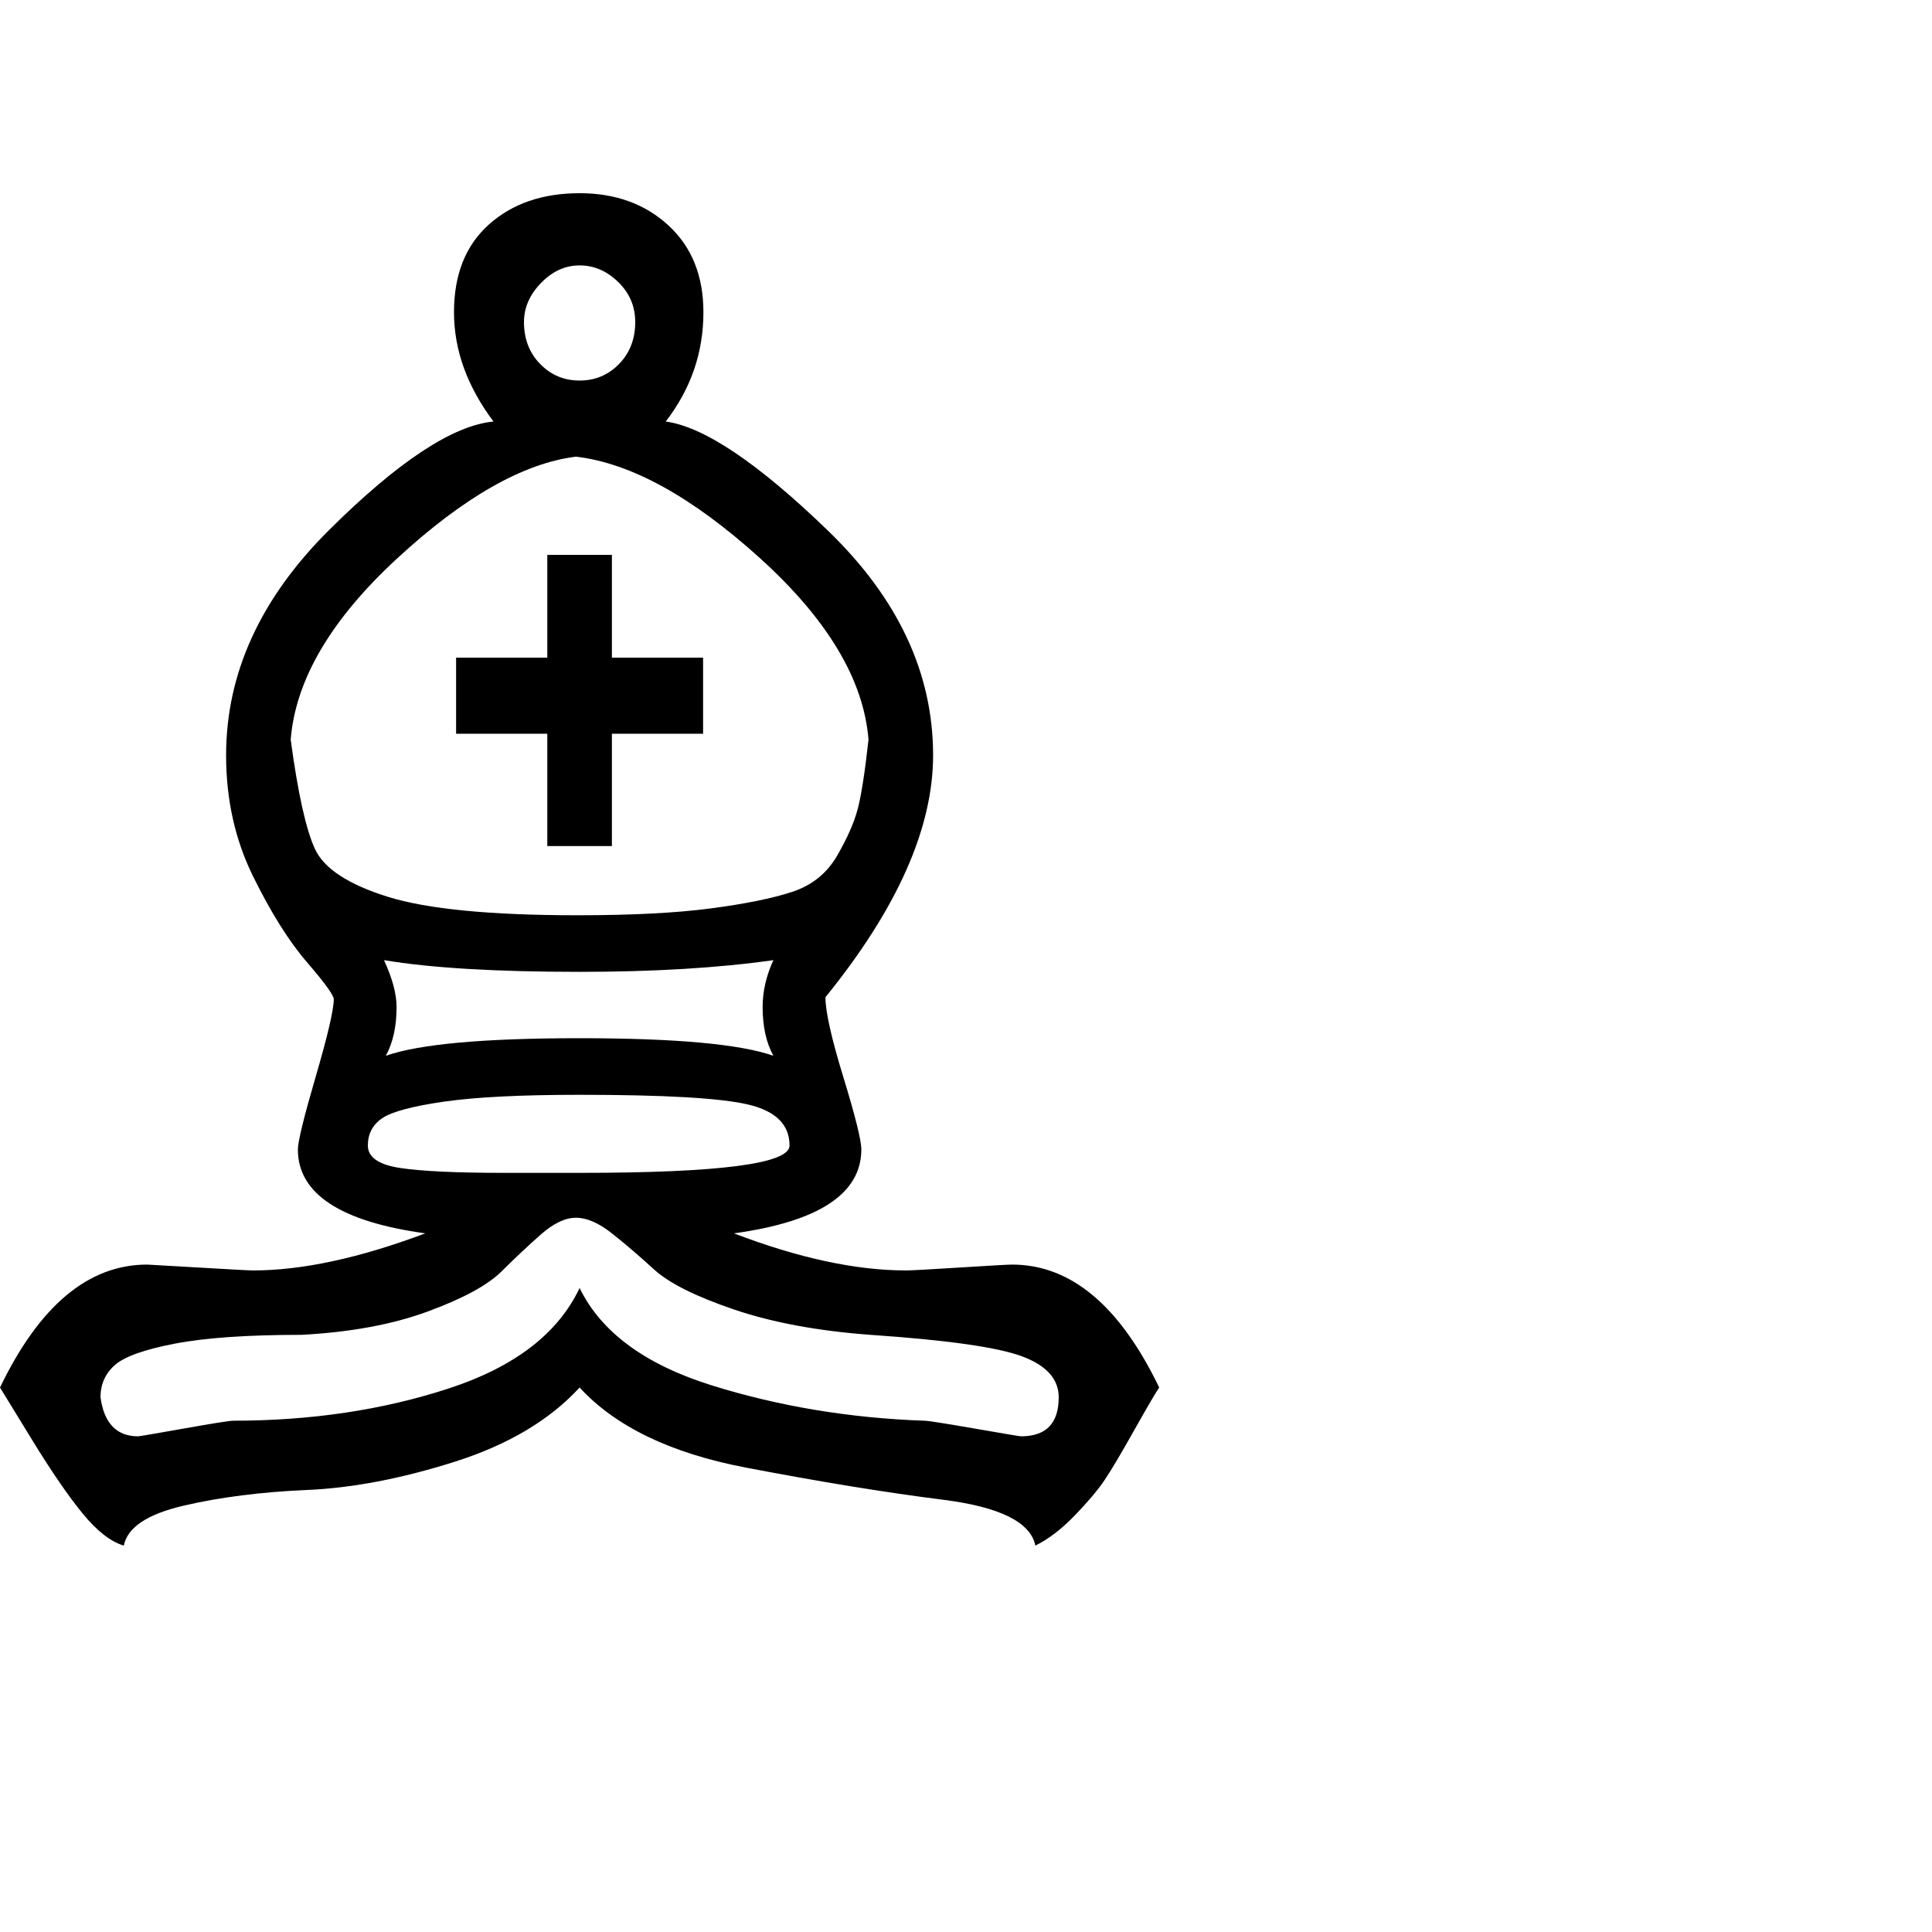
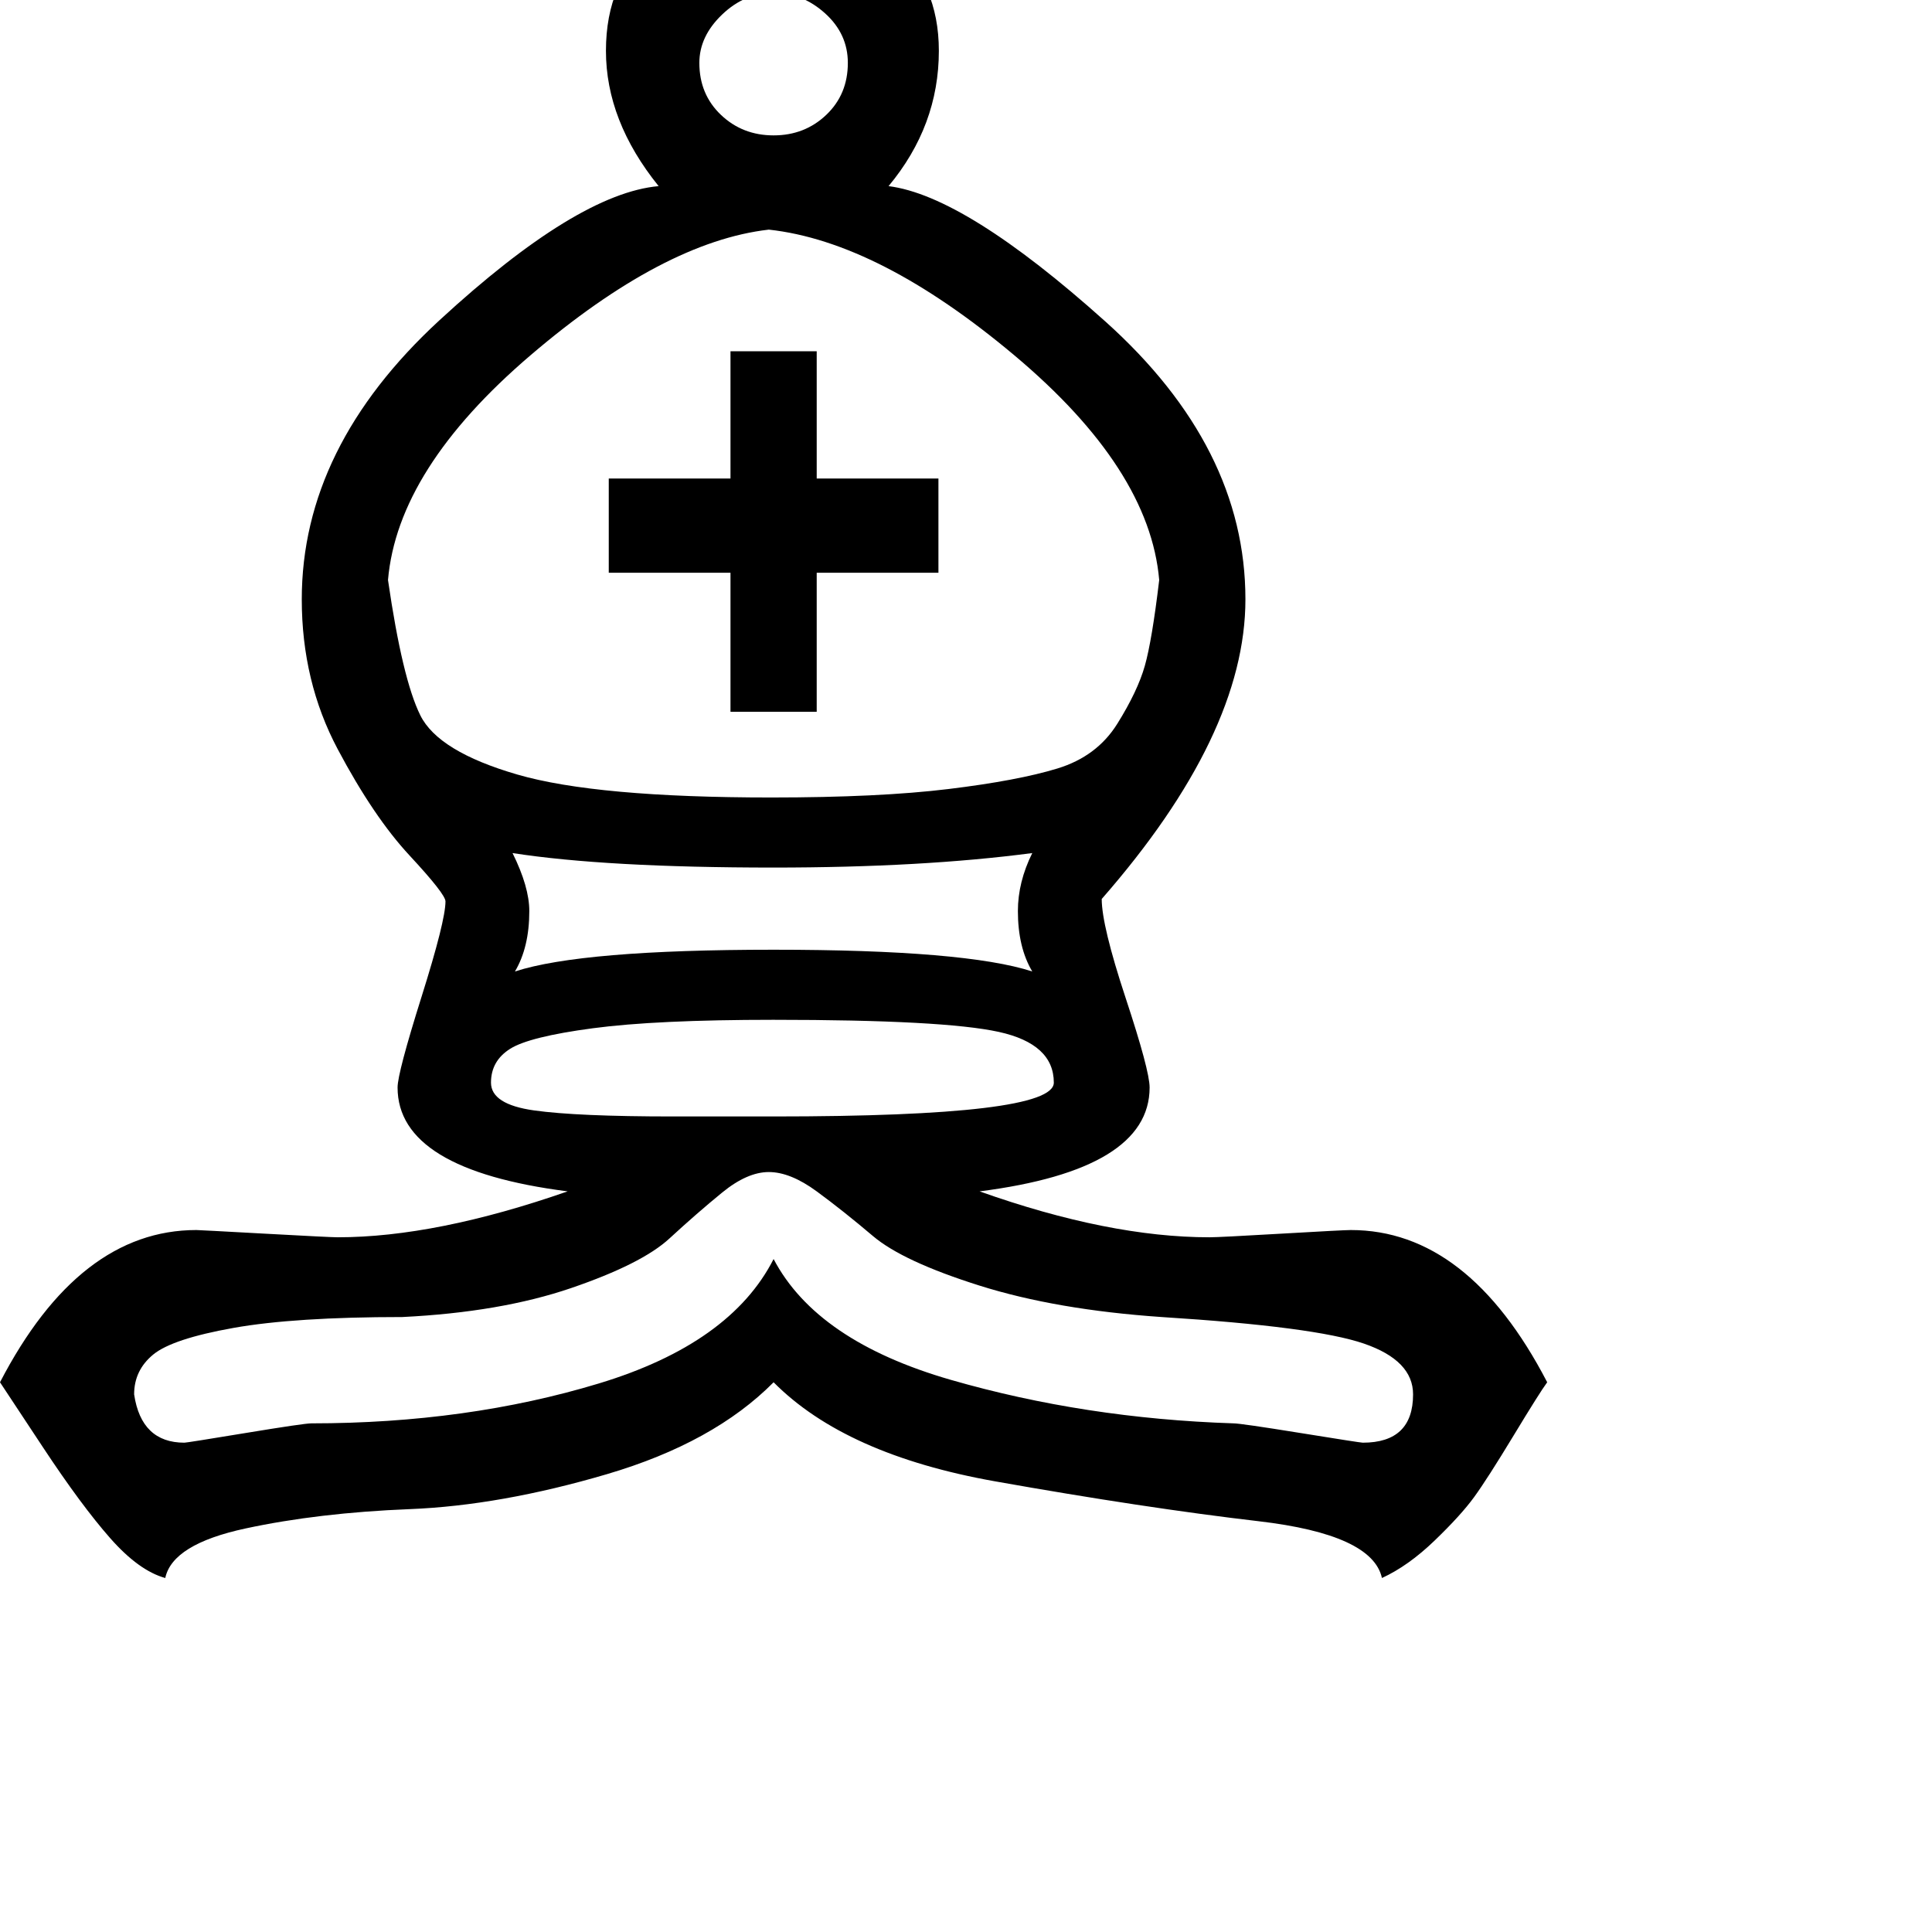
<svg xmlns="http://www.w3.org/2000/svg" height="1024" width="1024" version="1.1" id="svg4375" viewBox="0 0 1024 1024" xml:space="preserve">
  <defs id="defs4">
    <linearGradient id="linearGradient8000">
      <stop style="stop-color:#000000;stop-opacity:1;" offset="0" id="stop7998" />
    </linearGradient>
    <clipPath clipPathUnits="userSpaceOnUse" id="clipPath6029">
      <g id="use6031" />
    </clipPath>
    <clipPath clipPathUnits="userSpaceOnUse" id="clipPath6029-3">
      <g id="use6031-9" />
    </clipPath>
    <clipPath clipPathUnits="userSpaceOnUse" id="clipPath6029-85">
      <g id="use6031-4" />
    </clipPath>
    <clipPath clipPathUnits="userSpaceOnUse" id="clipPath6029-9">
      <g id="use6031-8" />
    </clipPath>
    <clipPath clipPathUnits="userSpaceOnUse" id="clipPath6029-8">
      <g id="use6031-0" />
    </clipPath>
    <clipPath clipPathUnits="userSpaceOnUse" id="clipPath8428">
      <g id="use8430" />
    </clipPath>
    <clipPath clipPathUnits="userSpaceOnUse" id="clipPath6029-5">
      <g id="use6031-6" />
    </clipPath>
    <clipPath clipPathUnits="userSpaceOnUse" id="clipPath6029-83">
      <g id="use6031-62" />
    </clipPath>
    <clipPath clipPathUnits="userSpaceOnUse" id="clipPath6029-6">
      <g id="use6031-3" />
    </clipPath>
    <clipPath clipPathUnits="userSpaceOnUse" id="clipPath6029-7">
      <g id="use6031-99" />
    </clipPath>
    <clipPath clipPathUnits="userSpaceOnUse" id="clipPath6029-30">
      <g id="use6031-5" />
    </clipPath>
    <clipPath clipPathUnits="userSpaceOnUse" id="clipPath6029-99">
      <g id="use6031-05" />
    </clipPath>
    <clipPath clipPathUnits="userSpaceOnUse" id="clipPath6029-4">
      <g id="use6031-39" />
    </clipPath>
    <clipPath clipPathUnits="userSpaceOnUse" id="clipPath6029-68">
      <g id="use6031-7" />
    </clipPath>
    <clipPath clipPathUnits="userSpaceOnUse" id="clipPath6029-92">
      <g id="use6031-76" />
    </clipPath>
    <clipPath clipPathUnits="userSpaceOnUse" id="clipPath6029-73">
      <g id="use6031-75" />
    </clipPath>
    <clipPath clipPathUnits="userSpaceOnUse" id="clipPath6029-1">
      <g id="use6031-1" />
    </clipPath>
    <clipPath clipPathUnits="userSpaceOnUse" id="clipPath6029-37">
      <g id="use6031-2" />
    </clipPath>
    <clipPath clipPathUnits="userSpaceOnUse" id="clipPath6029-67">
      <g id="use6031-81" />
    </clipPath>
    <clipPath clipPathUnits="userSpaceOnUse" id="clipPath6029-76">
      <g id="use6031-766" />
    </clipPath>
    <clipPath clipPathUnits="userSpaceOnUse" id="clipPath6029-685">
      <g id="use6031-19" />
    </clipPath>
    <clipPath clipPathUnits="userSpaceOnUse" id="clipPath6029-33">
      <g id="use6031-37" />
    </clipPath>
    <clipPath clipPathUnits="userSpaceOnUse" id="clipPath6029-40">
      <g id="use6031-46" />
    </clipPath>
    <clipPath clipPathUnits="userSpaceOnUse" id="clipPath6029-764">
      <g id="use6031-29" />
    </clipPath>
    <clipPath clipPathUnits="userSpaceOnUse" id="clipPath6029-44">
      <g id="use6031-00" />
    </clipPath>
    <clipPath clipPathUnits="userSpaceOnUse" id="clipPath6029-77">
      <g id="use6031-68" />
    </clipPath>
    <clipPath clipPathUnits="userSpaceOnUse" id="clipPath6029-31">
      <g id="use6031-86" />
    </clipPath>
    <clipPath clipPathUnits="userSpaceOnUse" id="clipPath6029-62">
      <g id="use6031-58" />
    </clipPath>
    <clipPath clipPathUnits="userSpaceOnUse" id="clipPath6029-56">
      <g id="use6031-77" />
    </clipPath>
    <clipPath clipPathUnits="userSpaceOnUse" id="clipPath6029-18">
      <g id="use6031-26" />
    </clipPath>
    <clipPath clipPathUnits="userSpaceOnUse" id="clipPath6029-2">
      <g id="use6031-91" />
    </clipPath>
    <clipPath clipPathUnits="userSpaceOnUse" id="clipPath6029-0">
      <g id="use6031-17" />
    </clipPath>
    <clipPath clipPathUnits="userSpaceOnUse" id="clipPath6029-373">
      <g id="use6031-80" />
    </clipPath>
    <clipPath clipPathUnits="userSpaceOnUse" id="clipPath6029-98">
      <g id="use6031-773" />
    </clipPath>
    <clipPath clipPathUnits="userSpaceOnUse" id="clipPath6029-24">
      <g id="use6031-44" />
    </clipPath>
    <clipPath clipPathUnits="userSpaceOnUse" id="clipPath6029-185">
      <g id="use6031-61" />
    </clipPath>
    <clipPath clipPathUnits="userSpaceOnUse" id="clipPath6029-87">
      <g id="use6031-79" />
    </clipPath>
    <clipPath clipPathUnits="userSpaceOnUse" id="clipPath6029-19">
      <g id="use6031-45" />
    </clipPath>
    <clipPath clipPathUnits="userSpaceOnUse" id="clipPath6029-52">
      <g id="use6031-25" />
    </clipPath>
    <clipPath clipPathUnits="userSpaceOnUse" id="clipPath6029-79">
      <g id="use6031-59" />
    </clipPath>
    <clipPath clipPathUnits="userSpaceOnUse" id="clipPath6029-60">
      <g id="use6031-50" />
    </clipPath>
    <clipPath clipPathUnits="userSpaceOnUse" id="clipPath6029-440">
      <g id="use6031-056" />
    </clipPath>
    <clipPath clipPathUnits="userSpaceOnUse" id="clipPath6029-65">
      <g id="use6031-97" />
    </clipPath>
    <clipPath clipPathUnits="userSpaceOnUse" id="clipPath6029-768">
      <g id="use6031-35" />
    </clipPath>
    <clipPath clipPathUnits="userSpaceOnUse" id="clipPath6029-404">
      <g id="use6031-43" />
    </clipPath>
    <clipPath clipPathUnits="userSpaceOnUse" id="clipPath6029-306">
      <g id="use6031-376" />
    </clipPath>
    <clipPath clipPathUnits="userSpaceOnUse" id="clipPath6029-71">
      <g id="use6031-66" />
    </clipPath>
    <clipPath clipPathUnits="userSpaceOnUse" id="clipPath6029-731">
      <g id="use6031-626" />
    </clipPath>
    <clipPath clipPathUnits="userSpaceOnUse" id="clipPath6029-23">
      <g id="use6031-811" />
    </clipPath>
    <clipPath clipPathUnits="userSpaceOnUse" id="clipPath6029-198">
      <g id="use6031-16" />
    </clipPath>
    <clipPath clipPathUnits="userSpaceOnUse" id="clipPath6029-653">
      <g id="use6031-6268" />
    </clipPath>
    <clipPath clipPathUnits="userSpaceOnUse" id="clipPath6029-54">
      <g id="use6031-10" />
    </clipPath>
    <clipPath clipPathUnits="userSpaceOnUse" id="clipPath6029-32">
      <g id="use6031-175" />
    </clipPath>
    <clipPath clipPathUnits="userSpaceOnUse" id="clipPath6029-21">
      <g id="use6031-23" />
    </clipPath>
    <clipPath clipPathUnits="userSpaceOnUse" id="clipPath6029-49">
      <g id="use6031-93" />
    </clipPath>
    <clipPath clipPathUnits="userSpaceOnUse" id="clipPath6029-74">
      <g id="use6031-813" />
    </clipPath>
    <clipPath clipPathUnits="userSpaceOnUse" id="clipPath6029-39">
      <g id="use6031-52" />
    </clipPath>
    <clipPath clipPathUnits="userSpaceOnUse" id="clipPath6029-925">
      <g id="use6031-47" />
    </clipPath>
    <clipPath clipPathUnits="userSpaceOnUse" id="clipPath6029-47">
      <g id="use6031-24" />
    </clipPath>
    <clipPath clipPathUnits="userSpaceOnUse" id="clipPath6029-36">
      <g id="use6031-38" />
    </clipPath>
    <clipPath clipPathUnits="userSpaceOnUse" id="clipPath6029-682">
      <g id="use6031-477" />
    </clipPath>
    <clipPath clipPathUnits="userSpaceOnUse" id="clipPath6029-20">
      <g id="use6031-84" />
    </clipPath>
    <clipPath clipPathUnits="userSpaceOnUse" id="clipPath6029-04">
      <g id="use6031-18" />
    </clipPath>
    <clipPath clipPathUnits="userSpaceOnUse" id="clipPath6029-540">
      <g id="use6031-938" />
    </clipPath>
    <clipPath clipPathUnits="userSpaceOnUse" id="clipPath6029-51">
      <g id="use6031-163" />
    </clipPath>
    <clipPath clipPathUnits="userSpaceOnUse" id="clipPath6029-91">
      <g id="use6031-680" />
    </clipPath>
    <clipPath clipPathUnits="userSpaceOnUse" id="clipPath6029-41">
      <g id="use6031-454" />
    </clipPath>
    <clipPath clipPathUnits="userSpaceOnUse" id="clipPath6029-309">
      <g id="use6031-22" />
    </clipPath>
    <clipPath clipPathUnits="userSpaceOnUse" id="clipPath6029-88">
      <g id="use6031-63" />
    </clipPath>
    <clipPath clipPathUnits="userSpaceOnUse" id="clipPath6029-917">
      <g id="use6031-34" />
    </clipPath>
    <clipPath clipPathUnits="userSpaceOnUse" id="clipPath6029-42">
      <g id="use6031-004" />
    </clipPath>
    <clipPath clipPathUnits="userSpaceOnUse" id="clipPath6029-392">
      <g id="use6031-60" />
    </clipPath>
    <clipPath clipPathUnits="userSpaceOnUse" id="clipPath6029-677">
      <g id="use6031-94" />
    </clipPath>
    <clipPath clipPathUnits="userSpaceOnUse" id="clipPath6029-308">
      <g id="use6031-01" />
    </clipPath>
    <clipPath clipPathUnits="userSpaceOnUse" id="clipPath6029-53">
      <g id="use6031-90" />
    </clipPath>
    <clipPath clipPathUnits="userSpaceOnUse" id="clipPath6029-739">
      <g id="use6031-386" />
    </clipPath>
    <clipPath clipPathUnits="userSpaceOnUse" id="clipPath6029-59">
      <g id="use6031-261" />
    </clipPath>
    <clipPath clipPathUnits="userSpaceOnUse" id="clipPath6029-81">
      <g id="use6031-902" />
    </clipPath>
    <clipPath clipPathUnits="userSpaceOnUse" id="clipPath6029-17">
      <g id="use6031-02" />
    </clipPath>
    <clipPath clipPathUnits="userSpaceOnUse" id="clipPath6029-84">
      <g id="use6031-108" />
    </clipPath>
    <clipPath clipPathUnits="userSpaceOnUse" id="clipPath6029-514">
      <g id="use6031-31" />
    </clipPath>
    <clipPath clipPathUnits="userSpaceOnUse" id="clipPath6029-767">
      <g id="use6031-74" />
    </clipPath>
    <clipPath clipPathUnits="userSpaceOnUse" id="clipPath6029-209">
      <g id="use6031-95" />
    </clipPath>
    <clipPath clipPathUnits="userSpaceOnUse" id="clipPath6029-03">
      <g id="use6031-78" />
    </clipPath>
    <clipPath clipPathUnits="userSpaceOnUse" id="clipPath6029-776">
      <g id="use6031-776" />
    </clipPath>
    <clipPath clipPathUnits="userSpaceOnUse" id="clipPath6029-94">
      <g id="use6031-440" />
    </clipPath>
    <clipPath clipPathUnits="userSpaceOnUse" id="clipPath6029-90">
      <g id="use6031-30" />
    </clipPath>
    <clipPath clipPathUnits="userSpaceOnUse" id="clipPath6029-323">
      <g id="use6031-996" />
    </clipPath>
    <clipPath clipPathUnits="userSpaceOnUse" id="clipPath6029-45">
      <g id="use6031-28" />
    </clipPath>
    <clipPath clipPathUnits="userSpaceOnUse" id="clipPath6029-34">
      <g id="use6031-769" />
    </clipPath>
  </defs>
  <g id="layer1" style="display:inline">
-     <path fill="currentColor" d="m 307.2,515.103 c -44.384,0 -78.94,-2.069 -103.668,-6.206 4.438,9.654 6.658,17.929 6.658,24.824 0,10.343 -1.902,18.963 -5.707,25.859 17.754,-6.206 51.993,-9.309 102.717,-9.309 50.724,0 84.963,3.103 102.717,9.309 -3.804,-6.896 -5.707,-15.515 -5.707,-25.859 0,-8.275 1.902,-16.549 5.707,-24.824 -29.167,4.137 -63.406,6.206 -102.717,6.206 z m 0,-374.432 c -7.609,0 -14.425,3.103 -20.448,9.309 -6.024,6.206 -9.035,13.102 -9.035,20.687 0,8.964 2.853,16.377 8.56,22.238 5.707,5.861 12.681,8.792 20.924,8.792 8.243,0 15.217,-2.931 20.924,-8.792 5.707,-5.861 8.56,-13.274 8.56,-22.238 0,-8.275 -3.012,-15.343 -9.035,-21.204 -6.024,-5.861 -12.84,-8.792 -20.448,-8.792 z m 0,439.596 c -31.069,0 -55.004,1.207 -71.807,3.62 -16.802,2.413 -27.74,5.344 -32.812,8.792 -5.072,3.448 -7.609,8.275 -7.609,14.481 0,6.206 5.707,10.171 17.119,11.895 11.413,1.724 29.801,2.586 55.163,2.586 H 286.276 307.2 c 74.185,0 111.277,-4.827 111.277,-14.481 0,-11.033 -7.292,-18.273 -21.875,-21.721 -14.583,-3.448 -44.384,-5.172 -89.402,-5.172 z m -1.902,-338.23 c -27.898,3.448 -59.443,21.376 -94.633,53.786 -35.19,32.409 -54.053,64.474 -56.589,96.194 3.804,28.272 8.084,47.58 12.84,57.923 4.755,10.343 17.595,18.791 38.519,25.341 20.924,6.551 54.529,9.826 100.815,9.826 28.533,0 51.993,-1.207 70.38,-3.62 18.388,-2.413 32.812,-5.344 43.274,-8.792 10.462,-3.448 18.388,-9.826 23.777,-19.135 5.389,-9.309 9.035,-17.584 10.937,-24.824 1.902,-7.24 3.804,-19.48 5.707,-36.719 -2.536,-31.72 -21.716,-63.785 -57.541,-96.194 -35.824,-32.409 -68.32,-50.338 -97.486,-53.786 z M 290.08,448.424 v -59.511 h -48.337 v -40.339 h 48.337 v -54.477 h 34.239 v 54.477 h 48.337 v 40.339 H 324.32 v 59.511 z M 307.2,682.667 c 11.413,23.445 34.873,40.684 70.38,51.717 35.507,11.033 72.916,17.239 112.228,18.618 1.902,0 10.779,1.379 26.63,4.137 15.851,2.758 24.094,4.137 24.728,4.137 13.315,0 19.973,-6.896 19.973,-20.687 0,-9.654 -6.499,-16.894 -19.497,-21.721 -12.998,-4.827 -39.787,-8.62 -80.367,-11.378 -27.898,-2.069 -51.993,-6.551 -72.282,-13.446 -20.29,-6.896 -34.398,-13.964 -42.323,-21.204 -7.926,-7.24 -15.376,-13.619 -22.35,-19.135 -6.975,-5.516 -13.315,-8.275 -19.022,-8.275 -5.707,0 -11.889,2.931 -18.546,8.792 -6.658,5.861 -13.632,12.412 -20.924,19.653 -7.292,7.24 -20.29,14.308 -38.994,21.204 -18.705,6.896 -41.055,11.033 -67.051,12.412 -28.533,0 -50.883,1.552 -67.051,4.655 -16.168,3.103 -26.789,6.896 -31.861,11.378 -5.072,4.482 -7.609,10.171 -7.609,17.067 1.902,13.791 8.56,20.687 19.973,20.687 0.634,0 8.718,-1.379 24.253,-4.137 15.534,-2.758 24.253,-4.137 26.155,-4.137 41.214,0 79.257,-5.689 114.13,-17.067 34.873,-11.378 58.016,-29.134 69.429,-53.269 z M 437.498,528.549 c 0,7.585 3.17,21.721 9.511,42.408 6.341,20.687 9.511,33.444 9.511,38.271 0,23.445 -22.509,38.271 -67.527,44.477 34.239,13.102 64.674,19.653 91.304,19.653 2.536,0 12.047,-0.517 28.533,-1.552 16.485,-1.034 25.679,-1.552 27.581,-1.552 31.069,0 57.065,21.721 77.989,65.164 -1.902,2.758 -6.341,10.343 -13.315,22.756 -6.975,12.412 -12.206,21.204 -15.693,26.376 -3.487,5.172 -8.718,11.378 -15.693,18.618 -6.975,7.24 -13.949,12.585 -20.924,16.032 -2.536,-12.412 -18.863,-20.514 -48.981,-24.307 -30.118,-3.793 -64.991,-9.481 -104.619,-17.067 -39.628,-7.585 -68.954,-21.721 -87.975,-42.408 -15.851,17.239 -37.885,30.341 -66.1,39.305 -28.215,8.964 -54.37,13.964 -78.464,14.998 -24.094,1.034 -45.811,3.793 -65.149,8.275 -19.339,4.482 -29.959,11.55 -31.861,21.204 -6.975,-2.069 -14.266,-7.758 -21.875,-17.067 -7.609,-9.309 -16.485,-22.238 -26.63,-38.788 L 0,735.418 c 20.924,-43.442 46.92,-65.164 77.989,-65.164 0.634,0 9.669,0.517 27.106,1.552 17.437,1.034 27.106,1.552 29.008,1.552 25.996,0 56.431,-6.551 91.304,-19.653 -45.018,-6.206 -67.527,-21.032 -67.527,-44.477 0,-4.137 3.17,-17.067 9.511,-38.788 6.341,-21.721 9.511,-35.34 9.511,-40.857 0,-2.069 -4.755,-8.62 -14.266,-19.653 -9.511,-11.033 -19.022,-26.203 -28.532,-45.511 -9.511,-19.308 -14.266,-40.684 -14.266,-64.129 0,-43.442 18.229,-83.265 54.687,-119.467 36.458,-36.202 65.466,-55.337 87.024,-57.406 -13.949,-18.618 -20.924,-37.926 -20.924,-57.923 0,-19.997 6.182,-35.512 18.546,-46.545 C 271.534,107.916 287.544,102.4 307.2,102.4 c 19.022,0 34.715,5.689 47.079,17.067 12.364,11.378 18.546,26.721 18.546,46.028 0,21.376 -6.658,40.684 -19.973,57.923 20.29,2.758 48.981,22.066 86.073,57.923 37.092,35.857 55.638,75.507 55.638,118.95 0,38.615 -19.022,81.368 -57.065,128.259 z" id="path9124" style="stroke-width:0.992" />
+     <path fill="currentColor" d="m 410.023,459.828 c -59.24,0 -105.362,-2.562 -138.367,-7.685 5.924,11.954 8.886,22.2 8.886,30.739 0,12.808 -2.539,23.481 -7.617,32.019 23.696,-7.685 69.395,-11.527 137.098,-11.527 67.702,0 113.402,3.842 137.098,11.527 -5.078,-8.538 -7.617,-19.212 -7.617,-32.019 0,-10.246 2.539,-20.492 7.617,-30.739 -38.929,5.123 -84.628,7.685 -137.098,7.685 z m 0,-463.639 c -10.155,0 -19.253,3.842 -27.293,11.527 -8.04,7.685 -12.059,16.223 -12.059,25.615 0,11.1 3.808,20.279 11.425,27.537 7.617,7.258 16.926,10.887 27.927,10.887 11.002,0 20.311,-3.629 27.927,-10.887 7.617,-7.258 11.425,-16.437 11.425,-27.537 0,-10.246 -4.02,-18.998 -12.059,-26.256 -8.04,-7.258 -17.137,-10.887 -27.293,-10.887 z m 0,544.328 c -41.468,0 -73.415,1.494 -95.841,4.483 -22.426,2.988 -37.025,6.617 -43.795,10.887 -6.77,4.269 -10.155,10.246 -10.155,17.931 0,7.685 7.617,12.594 22.85,14.729 15.233,2.135 39.775,3.202 73.626,3.202 h 25.388 27.927 c 99.015,0 148.522,-5.977 148.522,-17.931 0,-13.662 -9.732,-22.627 -29.197,-26.896 -19.464,-4.269 -59.24,-6.404 -119.326,-6.404 z m -2.539,-418.812 c -37.236,4.269 -79.339,26.469 -126.307,66.6 -46.969,40.131 -72.145,79.835 -75.531,119.112 5.078,35.008 10.79,58.916 17.137,71.723 6.347,12.808 23.484,23.267 51.412,31.379 27.927,8.112 72.78,12.167 134.559,12.167 38.083,0 69.395,-1.494 93.937,-4.483 24.542,-2.988 43.795,-6.617 57.759,-10.887 13.964,-4.269 24.542,-12.167 31.736,-23.694 7.193,-11.527 12.059,-21.773 14.598,-30.739 2.539,-8.965 5.078,-24.121 7.617,-45.467 -3.385,-39.277 -28.985,-78.981 -76.8,-119.112 -47.815,-40.131 -91.187,-62.331 -130.116,-66.6 z m -20.311,255.559 v -73.689 h -64.516 v -49.95 h 64.516 v -67.456 h 45.699 v 67.456 h 64.516 v 49.95 h -64.516 v 73.689 z m 22.85,290.05 c 15.233,29.031 46.545,50.377 93.937,64.039 47.392,13.662 97.322,21.346 149.792,23.054 2.539,0 14.387,1.708 35.544,5.123 21.157,3.415 32.159,5.123 33.005,5.123 17.772,0 26.658,-8.538 26.658,-25.615 0,-11.954 -8.674,-20.919 -26.023,-26.896 -17.349,-5.977 -53.104,-10.673 -107.266,-14.088 -37.236,-2.562 -69.395,-8.112 -96.476,-16.65 -27.081,-8.538 -45.911,-17.29 -56.489,-26.256 -10.579,-8.965 -20.522,-16.863 -29.831,-23.694 -9.309,-6.831 -17.772,-10.246 -25.388,-10.246 -7.617,0 -15.868,3.629 -24.754,10.887 -8.886,7.258 -18.195,15.369 -27.927,24.335 -9.732,8.965 -27.081,17.717 -52.046,26.256 -24.965,8.538 -54.797,13.662 -89.494,15.369 -38.083,0 -67.914,1.921 -89.494,5.763 -21.58,3.842 -35.755,8.538 -42.526,14.088 -6.77,5.55 -10.155,12.594 -10.155,21.133 2.539,17.077 11.425,25.615 26.658,25.615 0.846,0 11.636,-1.708 32.37,-5.123 20.734,-3.415 32.37,-5.123 34.909,-5.123 55.008,0 105.785,-7.044 152.331,-21.133 46.545,-14.088 77.435,-36.075 92.668,-65.96 z M 583.934,476.478 c 0,9.392 4.231,26.896 12.694,52.512 8.463,25.615 12.694,41.412 12.694,47.389 0,29.031 -30.043,47.389 -90.129,55.073 45.699,16.223 86.321,24.335 121.864,24.335 3.385,0 16.079,-0.64 38.083,-1.921 22.003,-1.281 34.274,-1.921 36.813,-1.921 41.468,0 76.165,26.896 104.093,80.689 -2.539,3.415 -8.463,12.808 -17.772,28.177 -9.309,15.369 -16.291,26.256 -20.945,32.66 -4.655,6.404 -11.636,14.088 -20.945,23.054 -9.309,8.965 -18.618,15.583 -27.927,19.852 -3.385,-15.369 -25.177,-25.402 -65.375,-30.098 -40.198,-4.696 -86.744,-11.74 -139.636,-21.133 -52.893,-9.392 -92.033,-26.896 -117.421,-52.512 -21.157,21.346 -50.565,37.569 -88.225,48.669 -37.66,11.1 -72.569,17.29 -104.727,18.571 -32.159,1.281 -61.144,4.696 -86.955,10.246 -25.812,5.55 -39.987,14.302 -42.526,26.256 C 78.281,833.813 68.549,826.769 58.393,815.242 48.238,803.715 36.39,787.706 22.85,767.213 L 0,732.632 c 27.927,-53.792 62.625,-80.689 104.093,-80.689 0.846,0 12.906,0.64 36.179,1.921 23.273,1.281 36.179,1.921 38.717,1.921 34.698,0 75.319,-8.112 121.864,-24.335 -60.086,-7.685 -90.129,-26.042 -90.129,-55.073 0,-5.123 4.231,-21.133 12.694,-48.029 8.463,-26.896 12.694,-43.76 12.694,-50.59 0,-2.562 -6.347,-10.673 -19.041,-24.335 -12.694,-13.662 -25.388,-32.446 -38.083,-56.354 -12.694,-23.908 -19.041,-50.377 -19.041,-79.408 0,-53.792 24.331,-103.102 72.992,-147.929 48.661,-44.827 87.379,-68.521 116.152,-71.083 -18.618,-23.054 -27.927,-46.962 -27.927,-71.723 0,-24.762 8.251,-43.973 24.754,-57.635 C 362.42,-44.369 383.788,-51.2 410.023,-51.2 c 25.388,0 46.334,7.044 62.836,21.133 16.502,14.088 24.754,33.087 24.754,56.994 0,26.469 -8.886,50.377 -26.658,71.723 27.081,3.415 65.375,27.323 114.883,71.723 49.507,44.4 74.261,93.496 74.261,147.289 0,47.815 -25.388,100.754 -76.165,158.816 z" id="path9124" style="stroke-width:1.275" />
  </g>
</svg>
